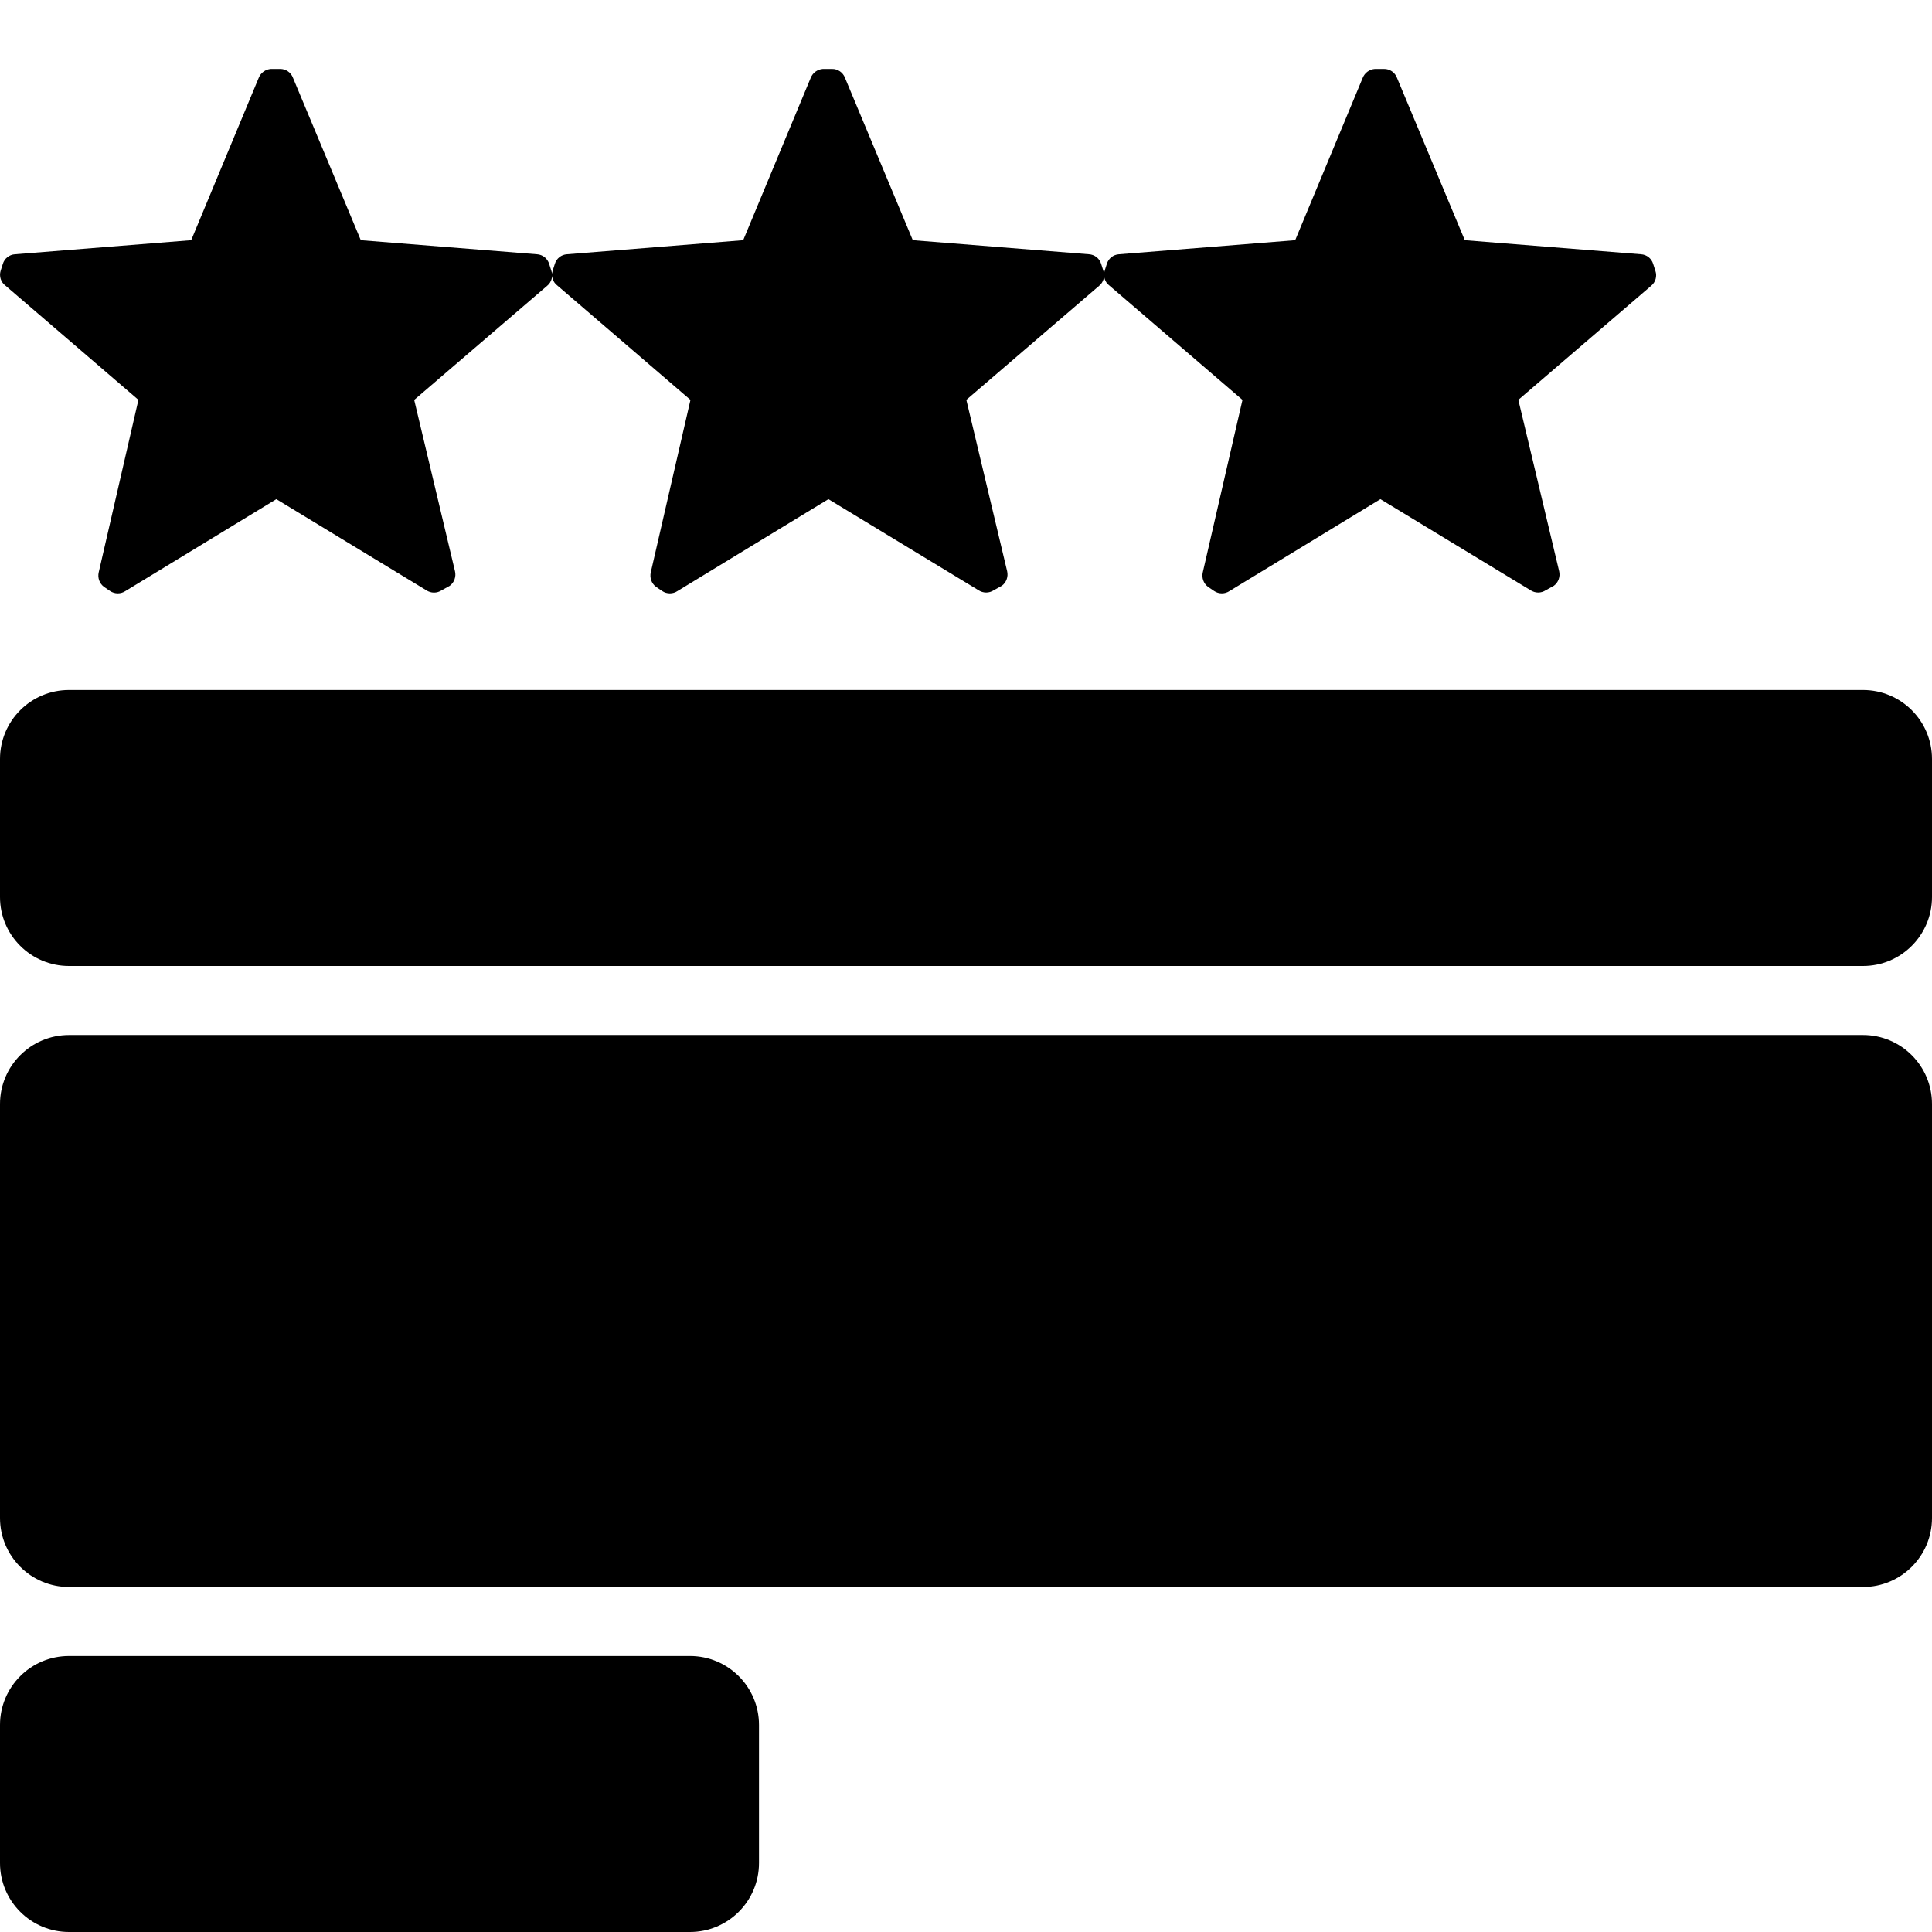
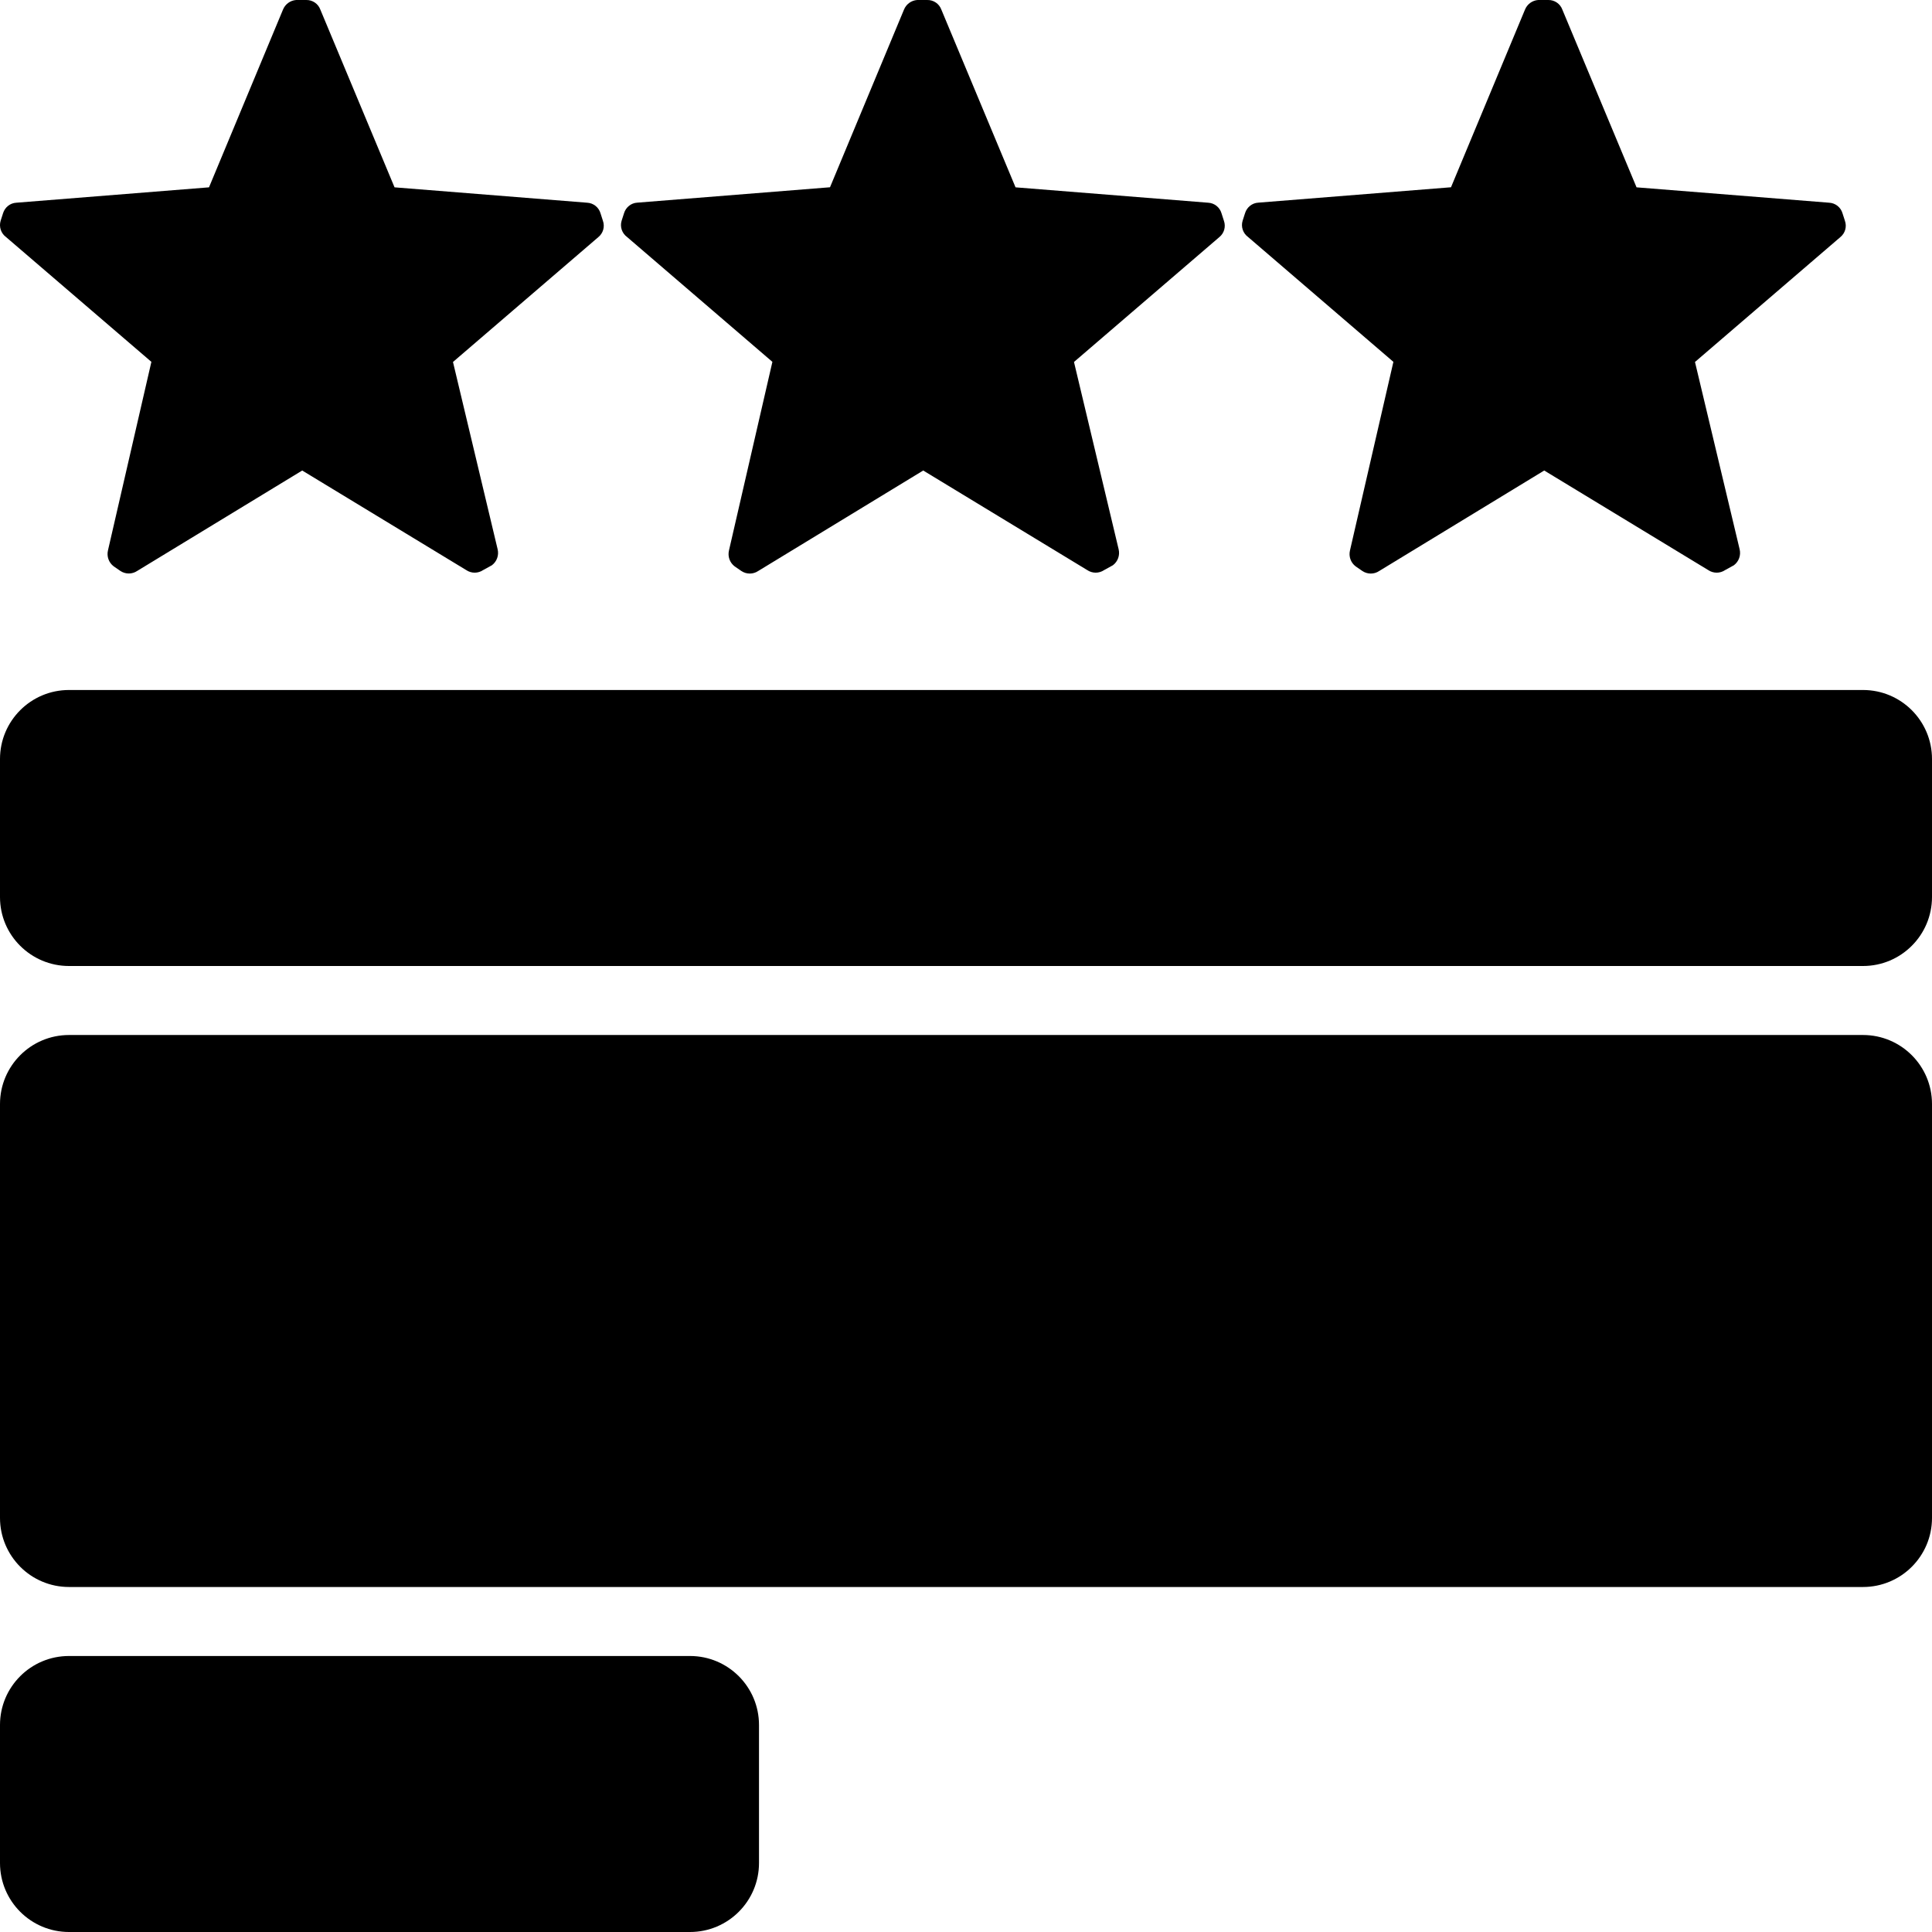
<svg xmlns="http://www.w3.org/2000/svg" width="28" height="28">
-   <path d="M27 10H1a1 1 0 0 0-1 1v2a1 1 0 0 0 1 1h26a1 1 0 0 0 1-1v-2a1 1 0 0 0-1-1zm0 5H1a1 1 0 0 0-1 1v6a1 1 0 0 0 1 1h26a1 1 0 0 0 1-1v-6a1 1 0 0 0-1-1zm-17 9H1a1 1 0 0 0-1 1v2a1 1 0 0 0 1 1h9a1 1 0 0 0 1-1v-2a1 1 0 0 0-1-1zm8.007-18.204l-1.926-1.655c-.068-.049-.096-.136-.072-.216l.032-.1c.023-.079.094-.135.176-.14l2.554-.204.979-2.354c.029-.073.098-.122.175-.128h.133c.083-.002.159.05.188.128l.983 2.354 2.554.204c.082.005.152.061.176.14l.032.1c.027.077.003.164-.06.216l-1.926 1.654.591 2.482c.019.079-.01.163-.076.212l-.116.064a.2.2 0 0 1-.224 0l-2.174-1.319-2.186 1.331a.2.2 0 0 1-.224 0l-.088-.06c-.066-.049-.095-.132-.076-.212l.575-2.498zm-8 0L8.081 4.141c-.068-.049-.096-.136-.072-.216l.032-.1c.023-.079.094-.135.176-.14l2.554-.204.979-2.354c.029-.073.098-.122.175-.128h.133c.083-.002.159.05.188.128l.983 2.354 2.554.204c.082.005.152.061.176.14l.032.1c.027.077.003.164-.06.216l-1.926 1.654.591 2.482c.019.079-.01.163-.076.212l-.116.064a.2.2 0 0 1-.224 0l-2.174-1.319-2.186 1.331a.2.2 0 0 1-.224 0l-.088-.06c-.066-.049-.095-.132-.076-.212l.575-2.498zm-8 0L.081 4.141c-.068-.049-.096-.136-.072-.216l.032-.1c.023-.079.094-.135.176-.14l2.554-.204.979-2.354c.029-.073.098-.122.175-.128h.133c.083-.002.159.05.188.128l.983 2.354 2.554.204c.082.005.152.061.176.14l.032.1c.027.077.003.164-.06.216L6.003 5.796l.591 2.482c.019.079-.01.163-.076.212l-.116.064a.2.2 0 0 1-.224 0L4.005 7.234 1.819 8.565a.2.2 0 0 1-.224 0l-.088-.06c-.066-.049-.095-.132-.076-.212l.575-2.498z" />
+   <path d="M27 10H1a1 1 0 0 0-1 1v2a1 1 0 0 0 1 1h26a1 1 0 0 0 1-1v-2a1 1 0 0 0-1-1zm0 5H1a1 1 0 0 0-1 1v6a1 1 0 0 0 1 1h26a1 1 0 0 0 1-1v-6a1 1 0 0 0-1-1zm-17 9H1a1 1 0 0 0-1 1v2a1 1 0 0 0 1 1h9a1 1 0 0 0 1-1v-2a1 1 0 0 0-1-1zM20.195 5.245l-2.107-1.81c-.074-.054-.106-.149-.079-.236l.035-.109c.026-.086.102-.148.192-.153l2.793-.223L22.101.14c.032-.08.107-.134.191-.14h.146c.091-.002.174.054.205.14l1.075 2.575 2.793.223c.09.005.167.067.192.153l.035.109c.03.085.004.179-.066.236l-2.107 1.81.647 2.714c.021.087-.011.178-.083.232l-.127.07c-.074.05-.171.05-.245 0L22.38 6.819l-2.391 1.456c-.074.05-.171.05-.245 0l-.096-.066c-.072-.054-.104-.145-.083-.232l.629-2.732zm-9 0l-2.107-1.81c-.074-.054-.106-.149-.079-.236l.035-.109c.026-.086.102-.148.192-.153l2.793-.223L13.101.14c.032-.08.107-.134.191-.14h.146c.091-.002.174.054.205.14l1.075 2.575 2.793.223c.09.005.167.067.192.153l.035.109c.03.085.004.179-.066.236l-2.107 1.81.647 2.714c.021.087-.011.178-.083.232l-.127.07c-.074.05-.171.05-.245 0L13.38 6.819l-2.391 1.456c-.074.05-.171.05-.245 0l-.096-.066c-.072-.054-.104-.145-.083-.232l.629-2.732zm-9 0L.088 3.436C.014 3.382-.017 3.287.009 3.2l.035-.109c.026-.086.102-.148.192-.153l2.793-.223L4.101.14c.032-.08.107-.134.191-.14h.146c.091-.002.174.054.205.14l1.075 2.575 2.793.223c.09.005.167.067.192.153l.035.109c.03.085.004.179-.066.236l-2.107 1.81.647 2.714c.021.087-.011.178-.083.232l-.127.07c-.074.05-.171.05-.245 0L4.38 6.819 1.989 8.274c-.074.05-.171.05-.245 0l-.096-.066c-.072-.054-.104-.145-.083-.232l.629-2.732z" />
</svg>
